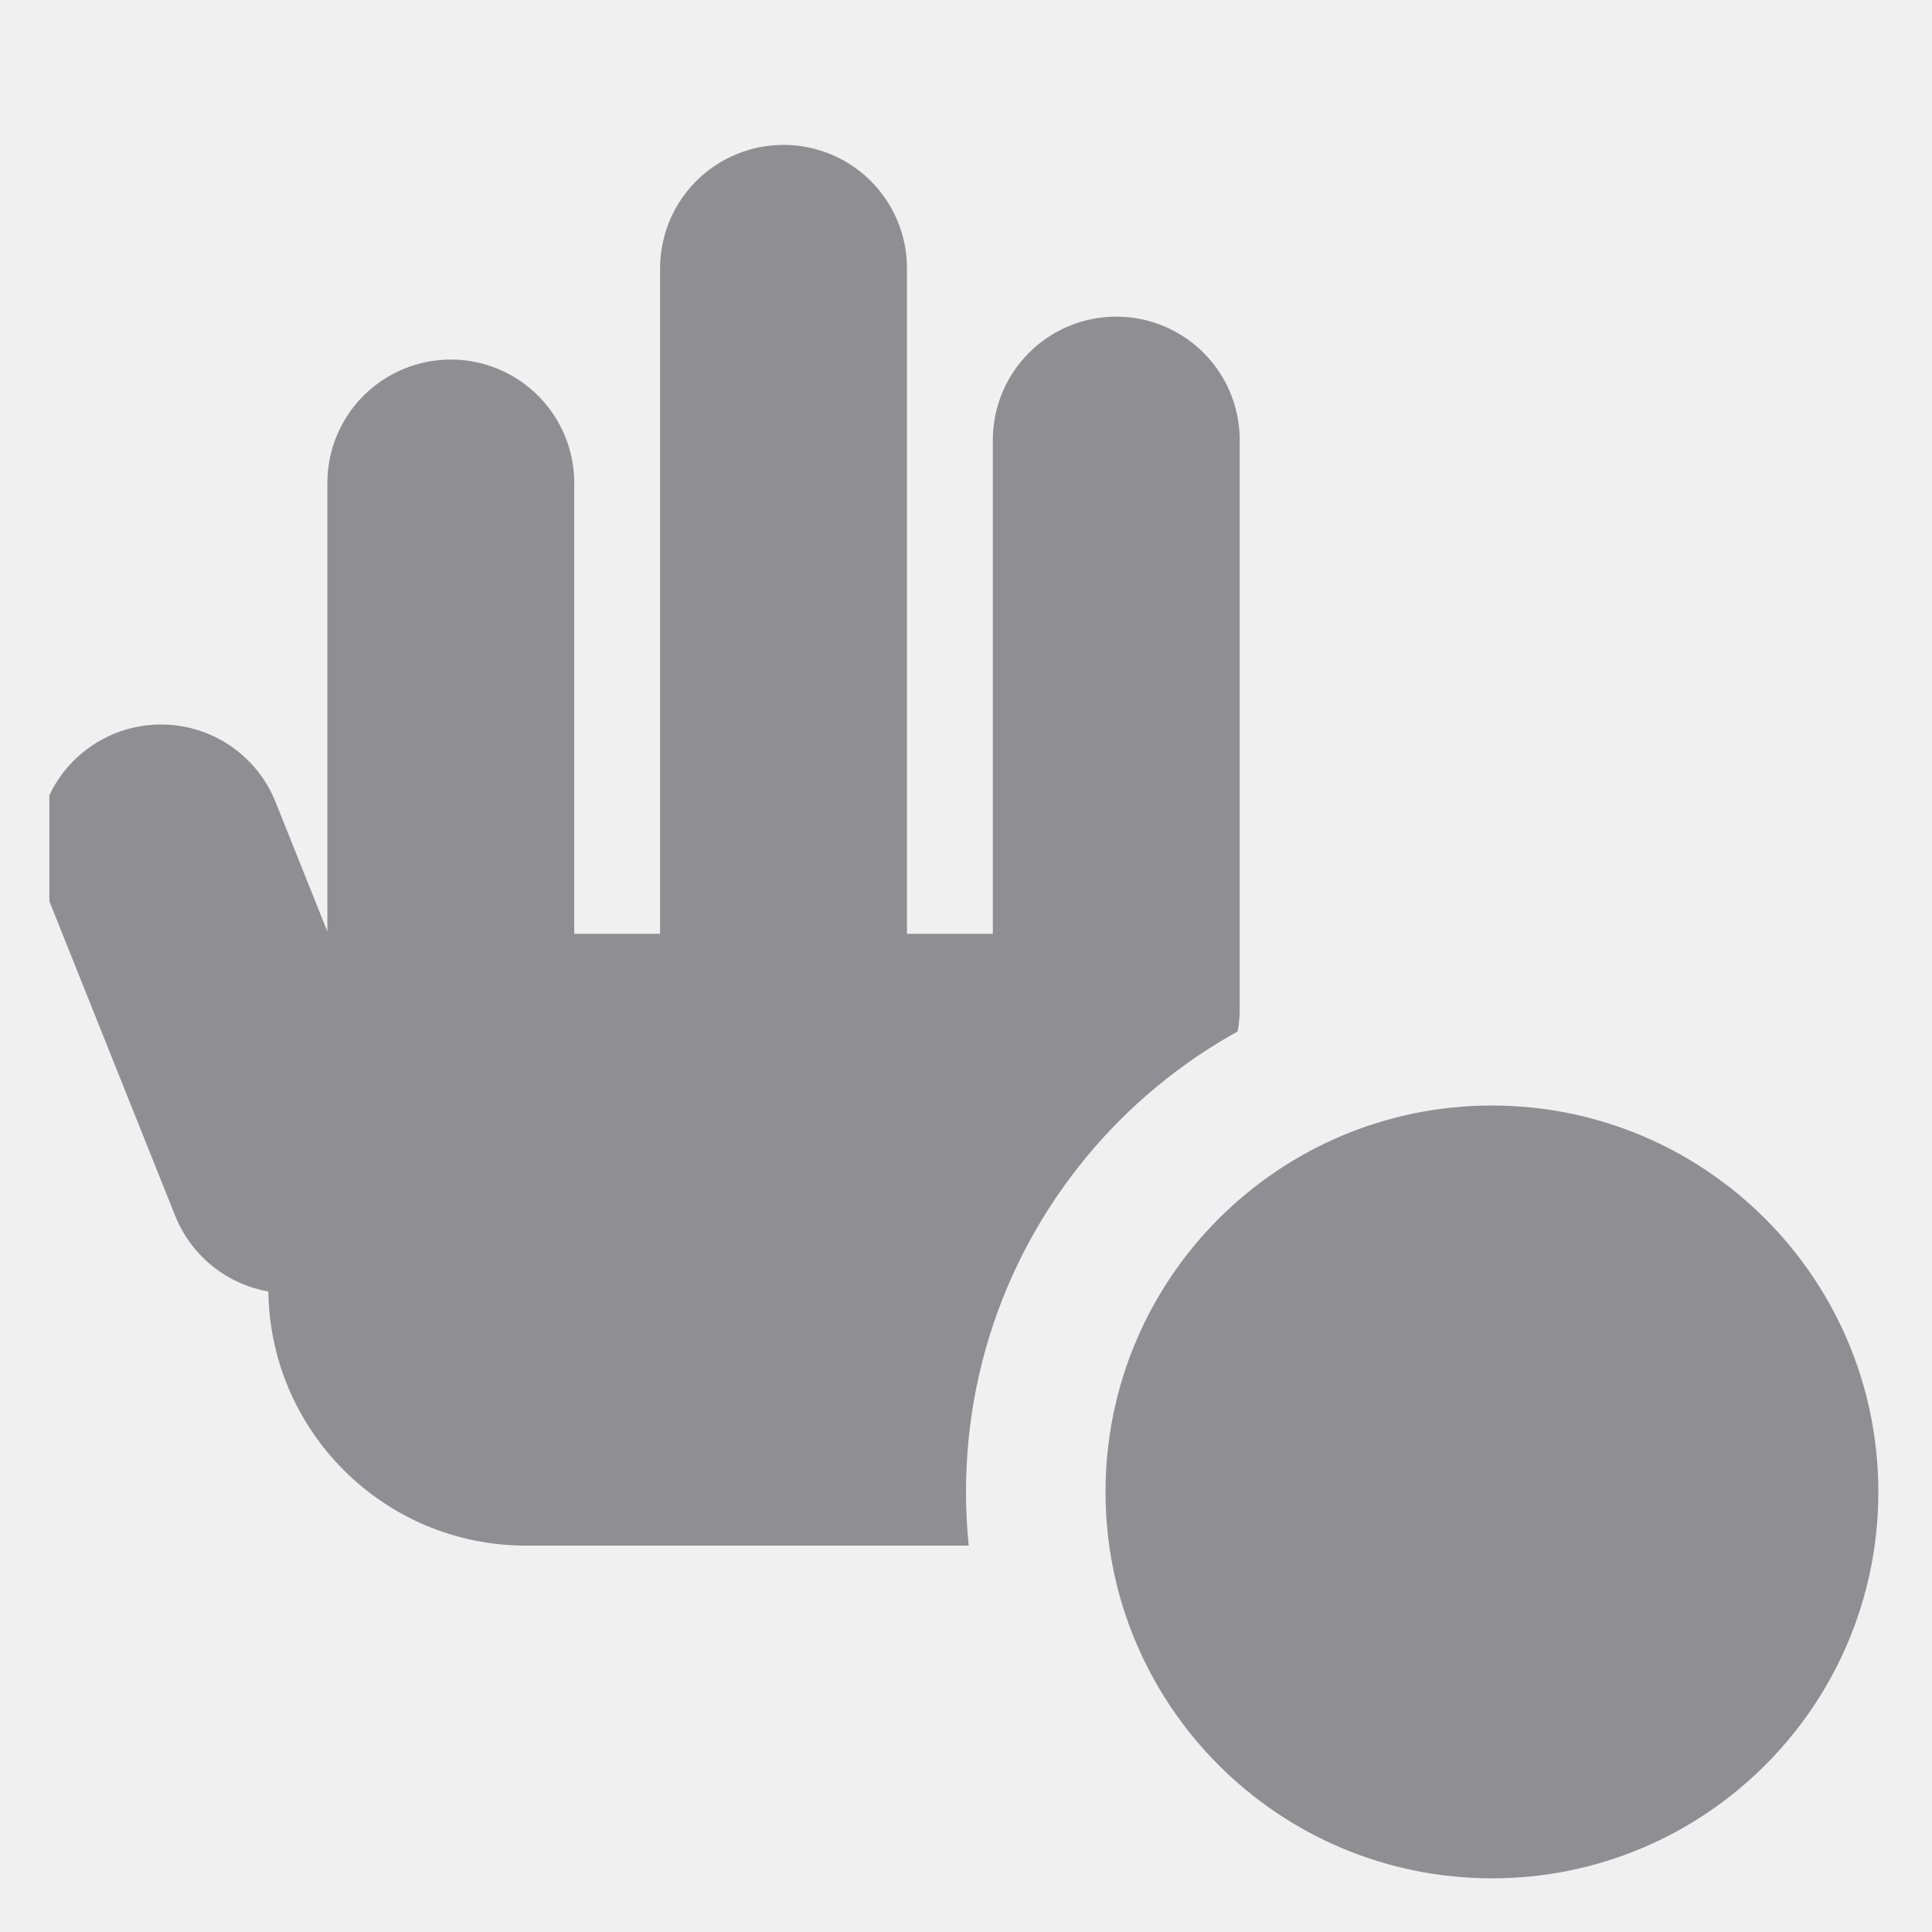
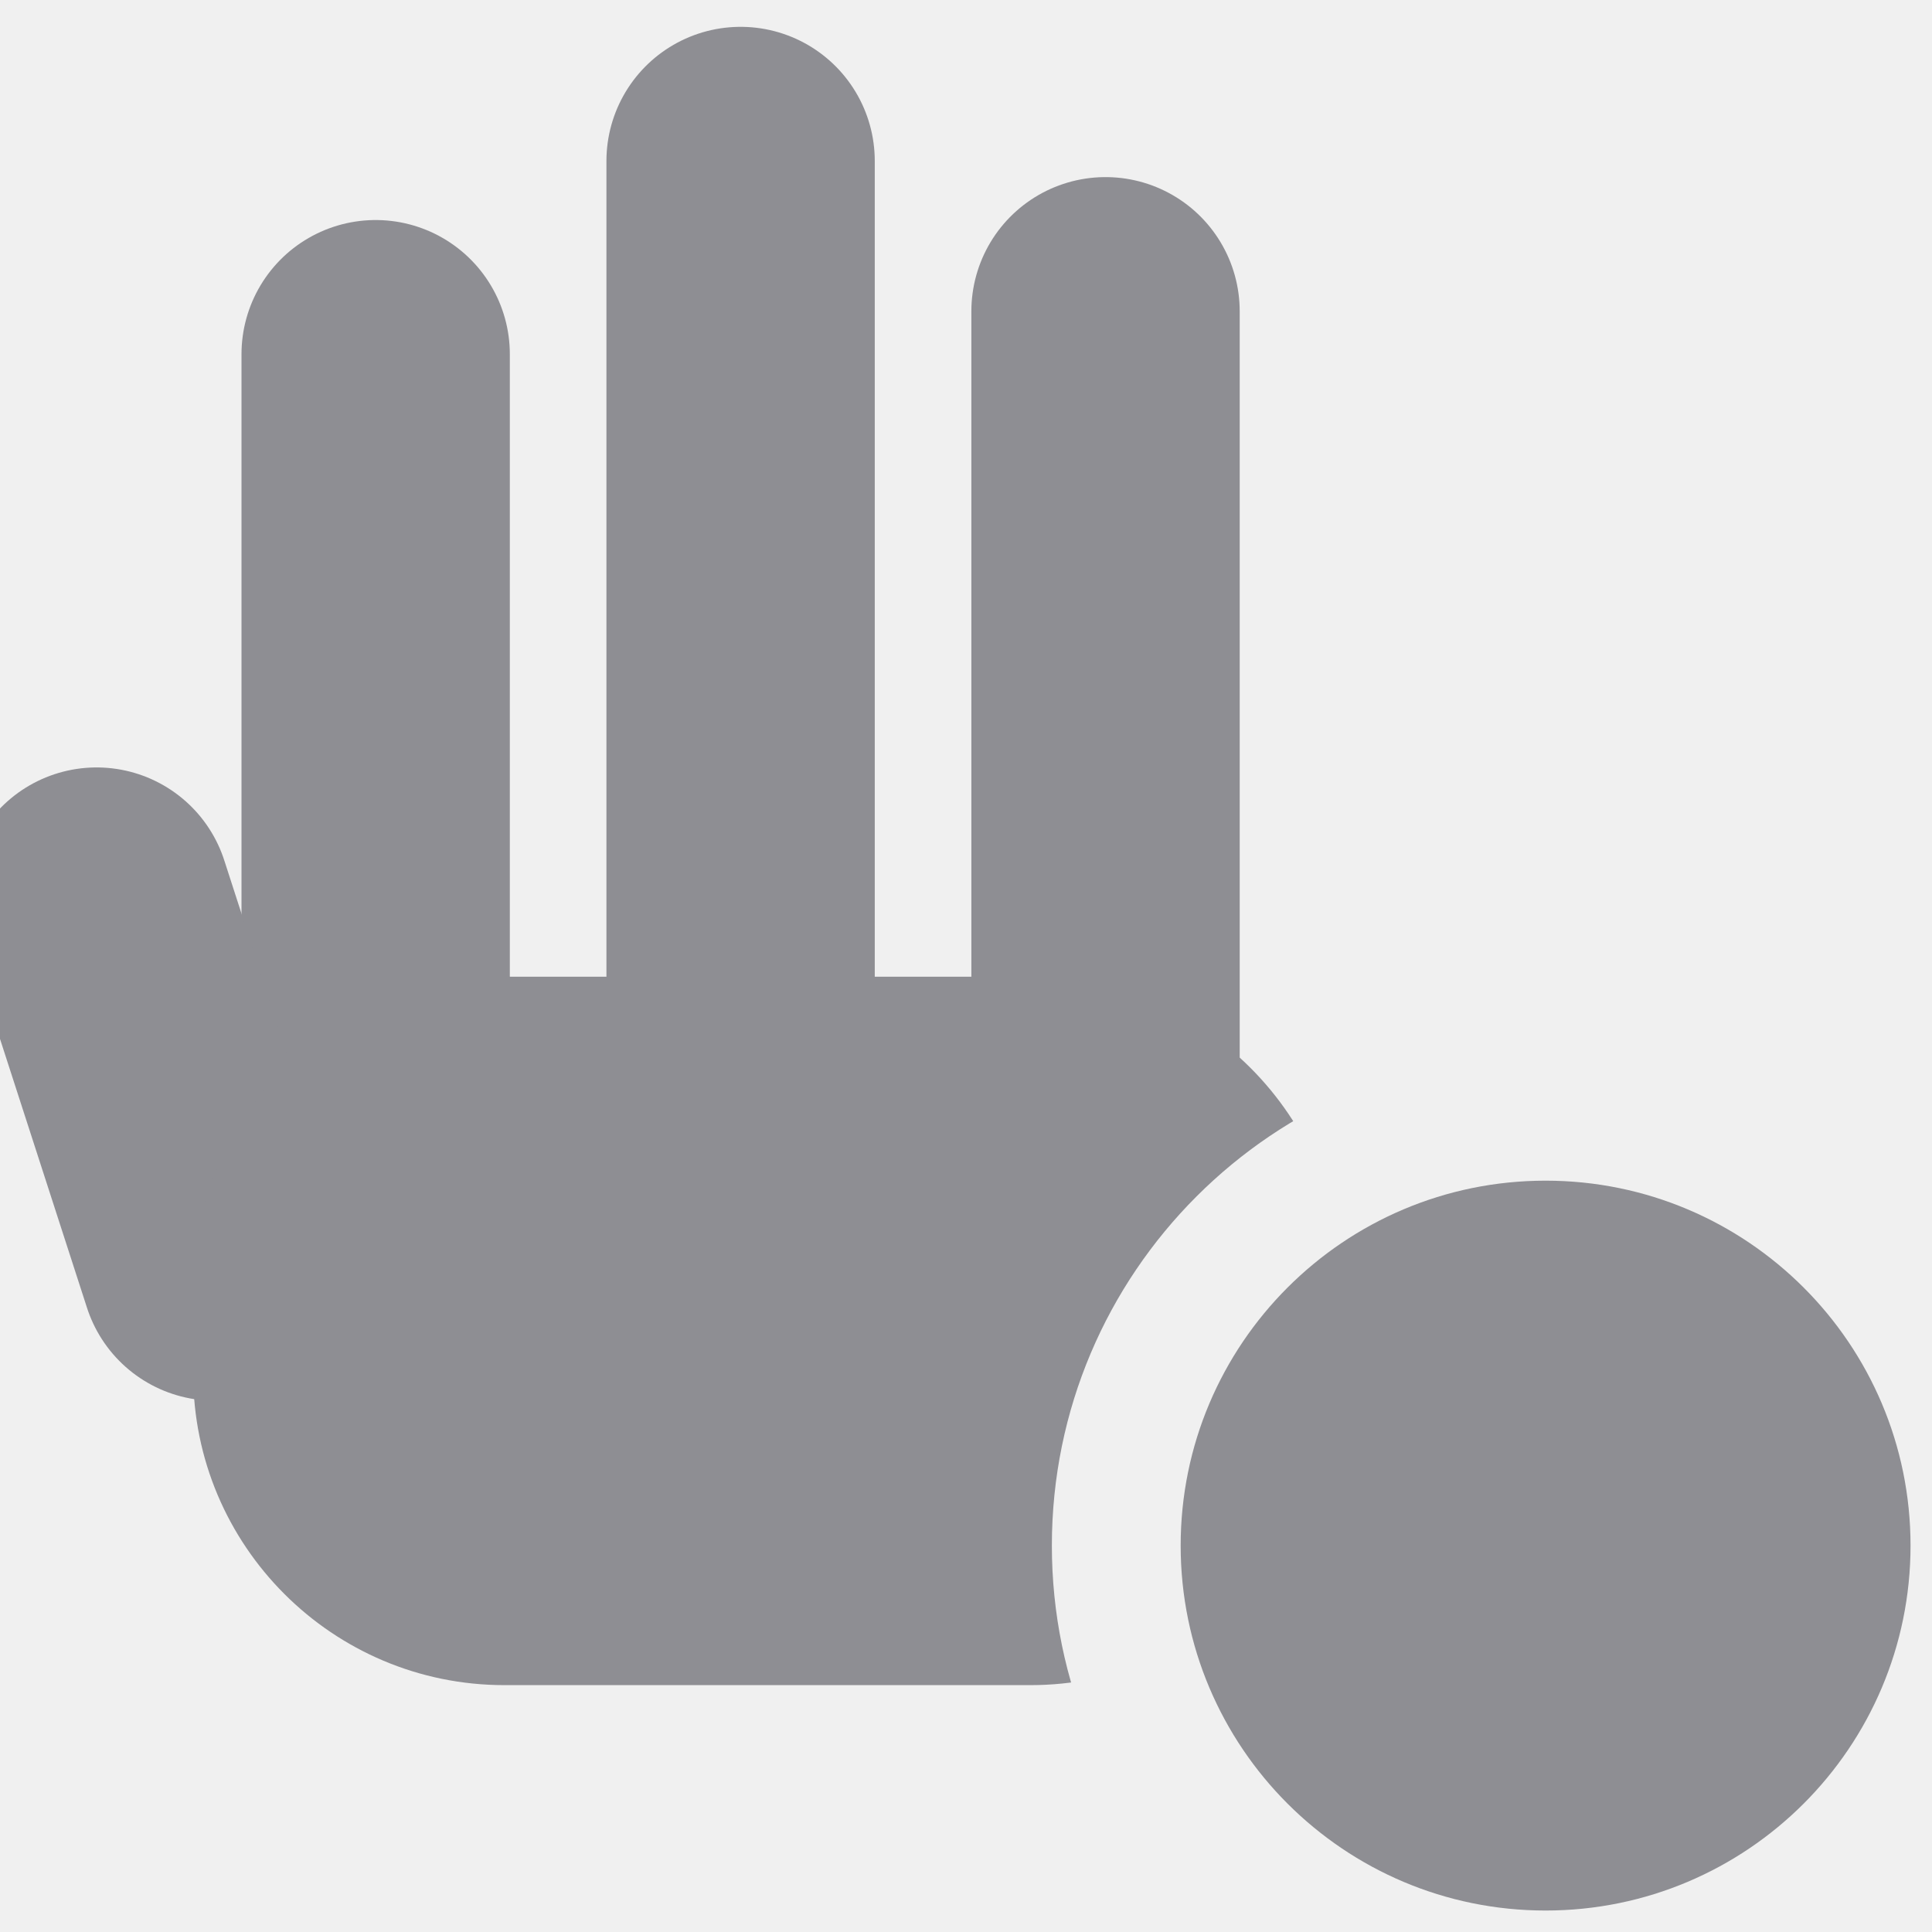
<svg xmlns="http://www.w3.org/2000/svg" viewBox="0 0 18 18" width="18" height="18">
  <mask id="badge">
    <rect width="18" height="18" fill="#fff" />
-     <circle cx="13.9" cy="13.9" r="4.9" fill="#000" />
+     <circle cx="14.4" cy="14.4" r="4.6" fill="#000" />
  </mask>
  <g mask="url(#badge)">
-     <g stroke="#8E8E93" stroke-width="2.3" stroke-linecap="round" fill="none">
-       <path d="M 4.2 9.4 L 4.2 4.5" />
-       <path d="M 7.3 9.4 L 7.3 2.5" />
-       <path d="M 10.4 9.4 L 10.4 4.1" />
-       <path d="M 2.7 10.9 L 1.5 7.9" />
+     <g stroke="#8E8E93" stroke-width="2.5" stroke-linecap="round" fill="none">
+       <path d="M 3.5 10.0 L 3.5 3.3" />
+       <path d="M 6.9 10.0 L 6.9 1.5" />
+       <path d="M 10.3 10.0 L 10.3 2.9" />
+       <path d="M 2.0 11.8 L 0.9 8.4" />
    </g>
-     <rect x="2.5" y="8.7" width="9.4" height="5.7" rx="2.4" fill="#8E8E93" />
+     <rect x="1.8" y="9.1" width="10.7" height="6.6" rx="2.9" fill="#8E8E93" />
  </g>
-   <circle cx="13.9" cy="13.9" r="3.6" fill="#8E8E93" />
+   <circle cx="14.4" cy="14.4" r="3.4" fill="#8E8E93" />
</svg>
